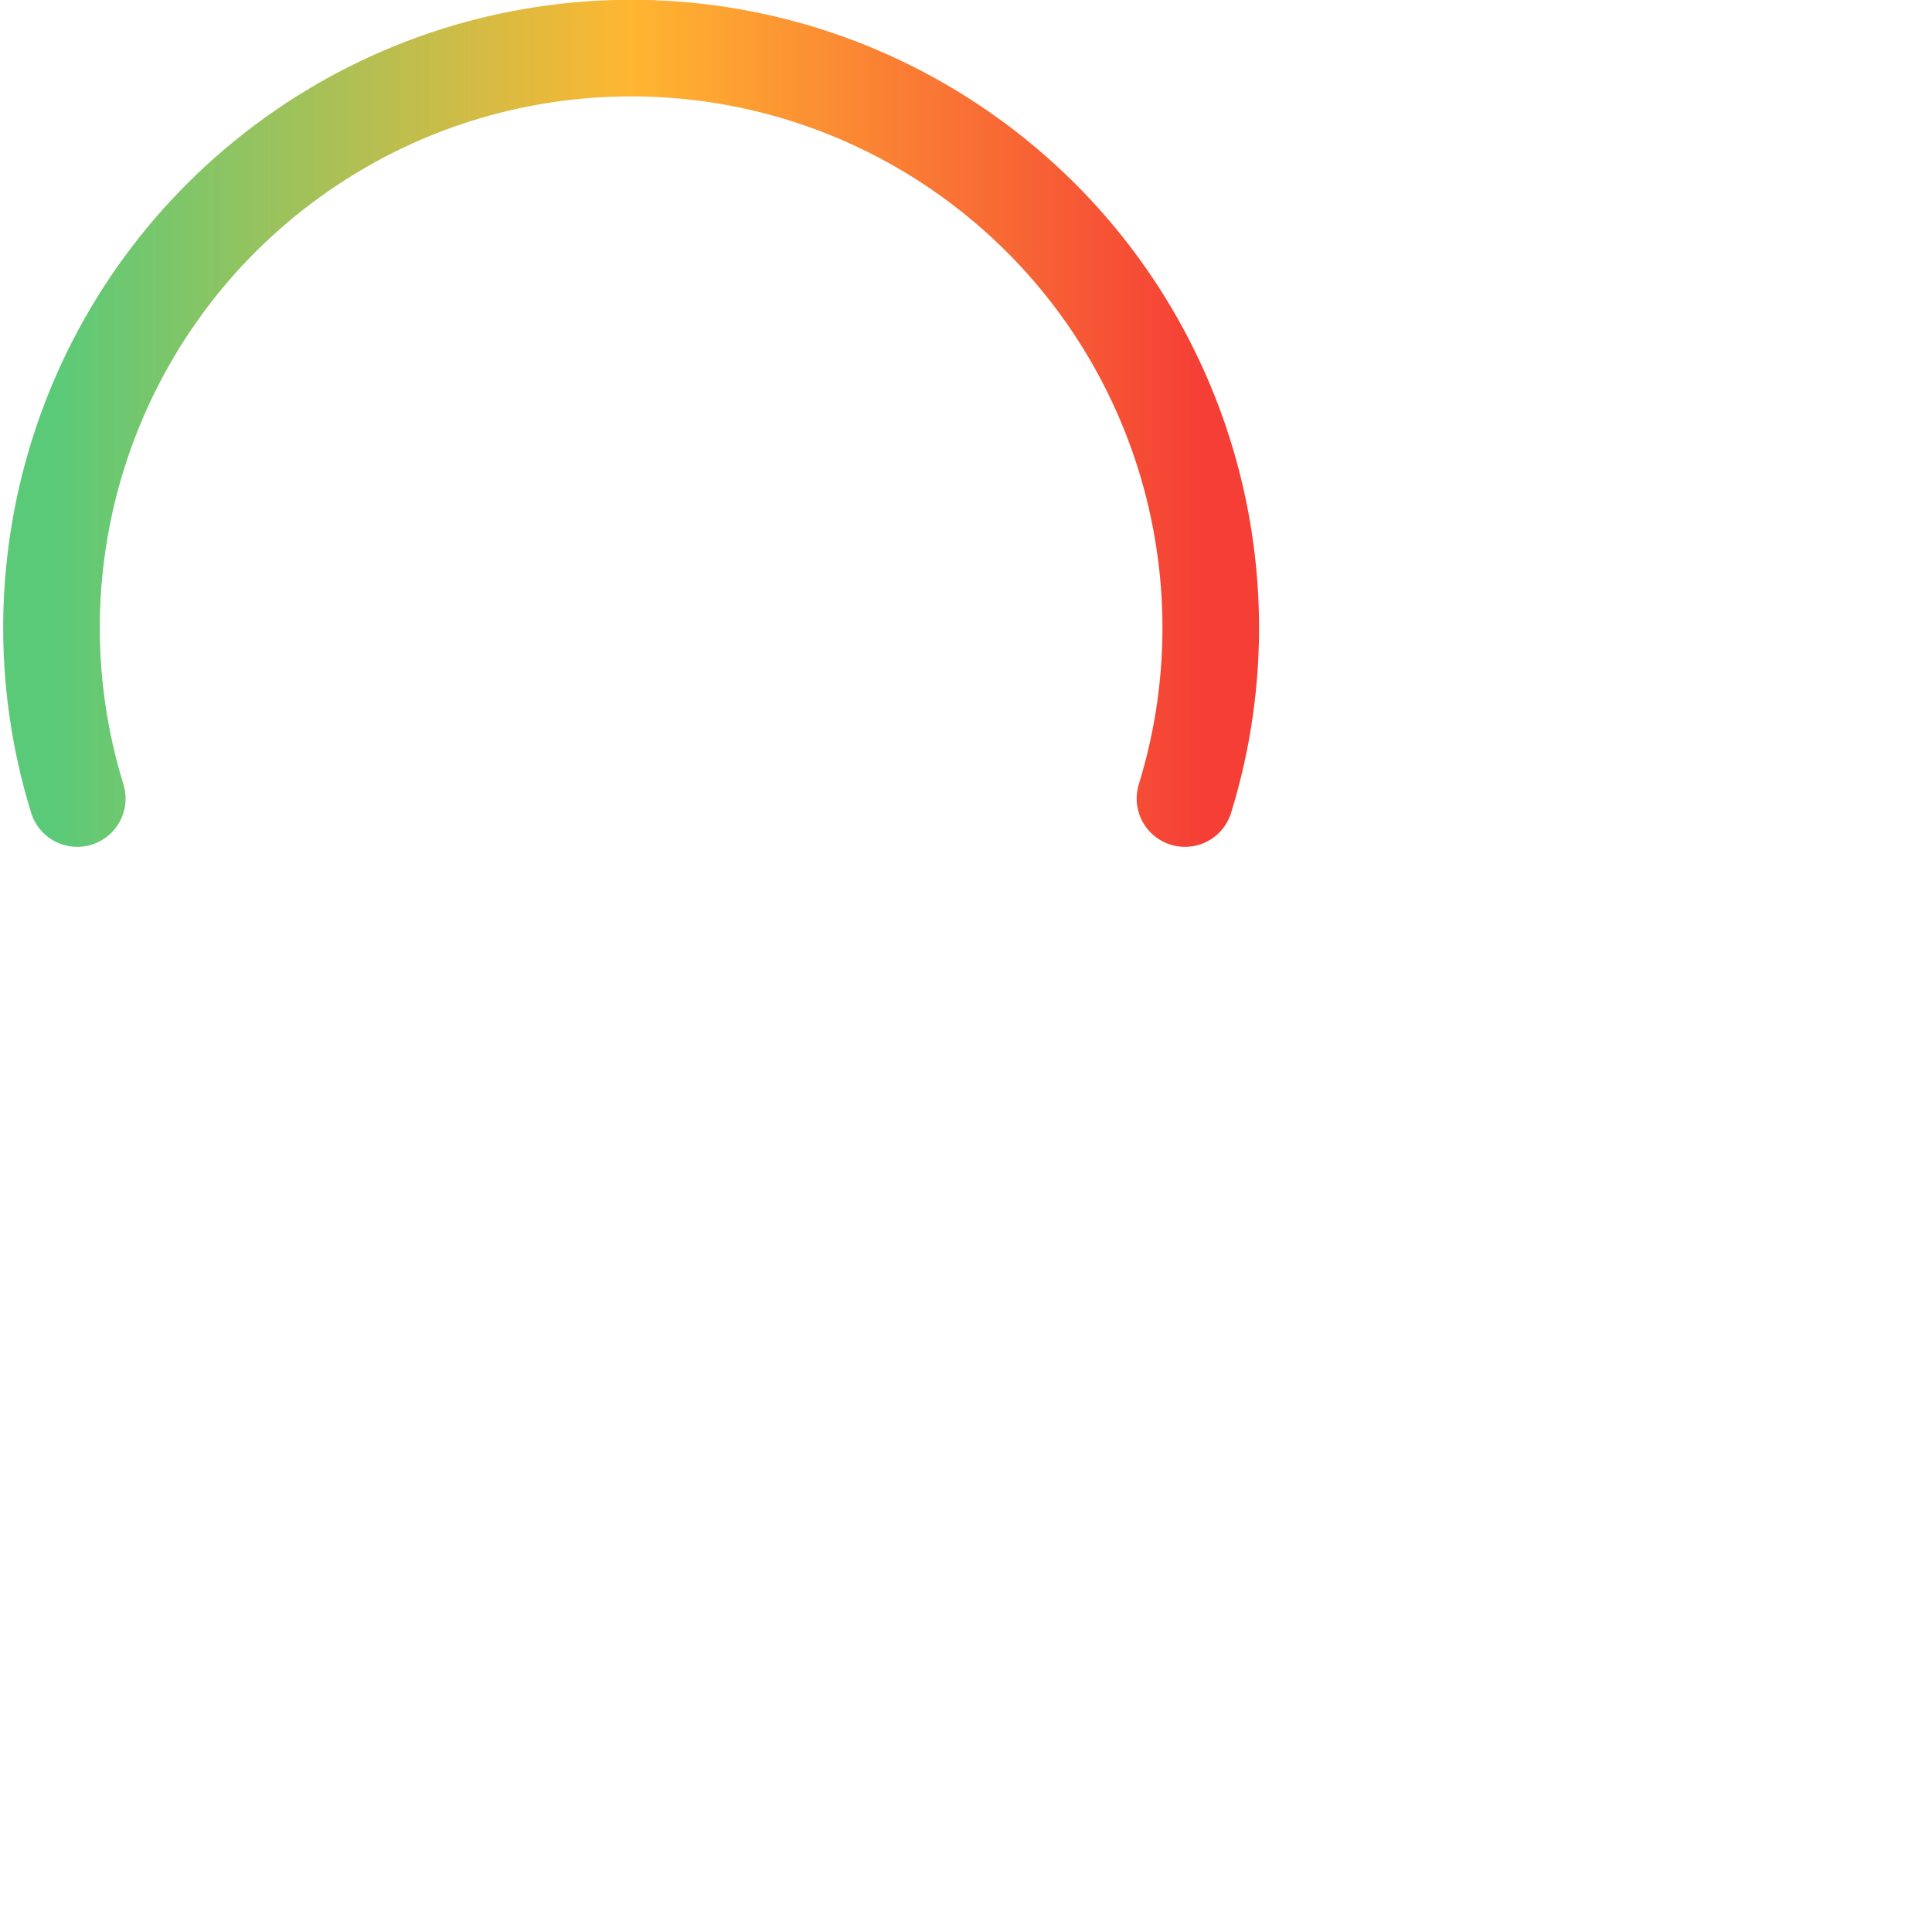
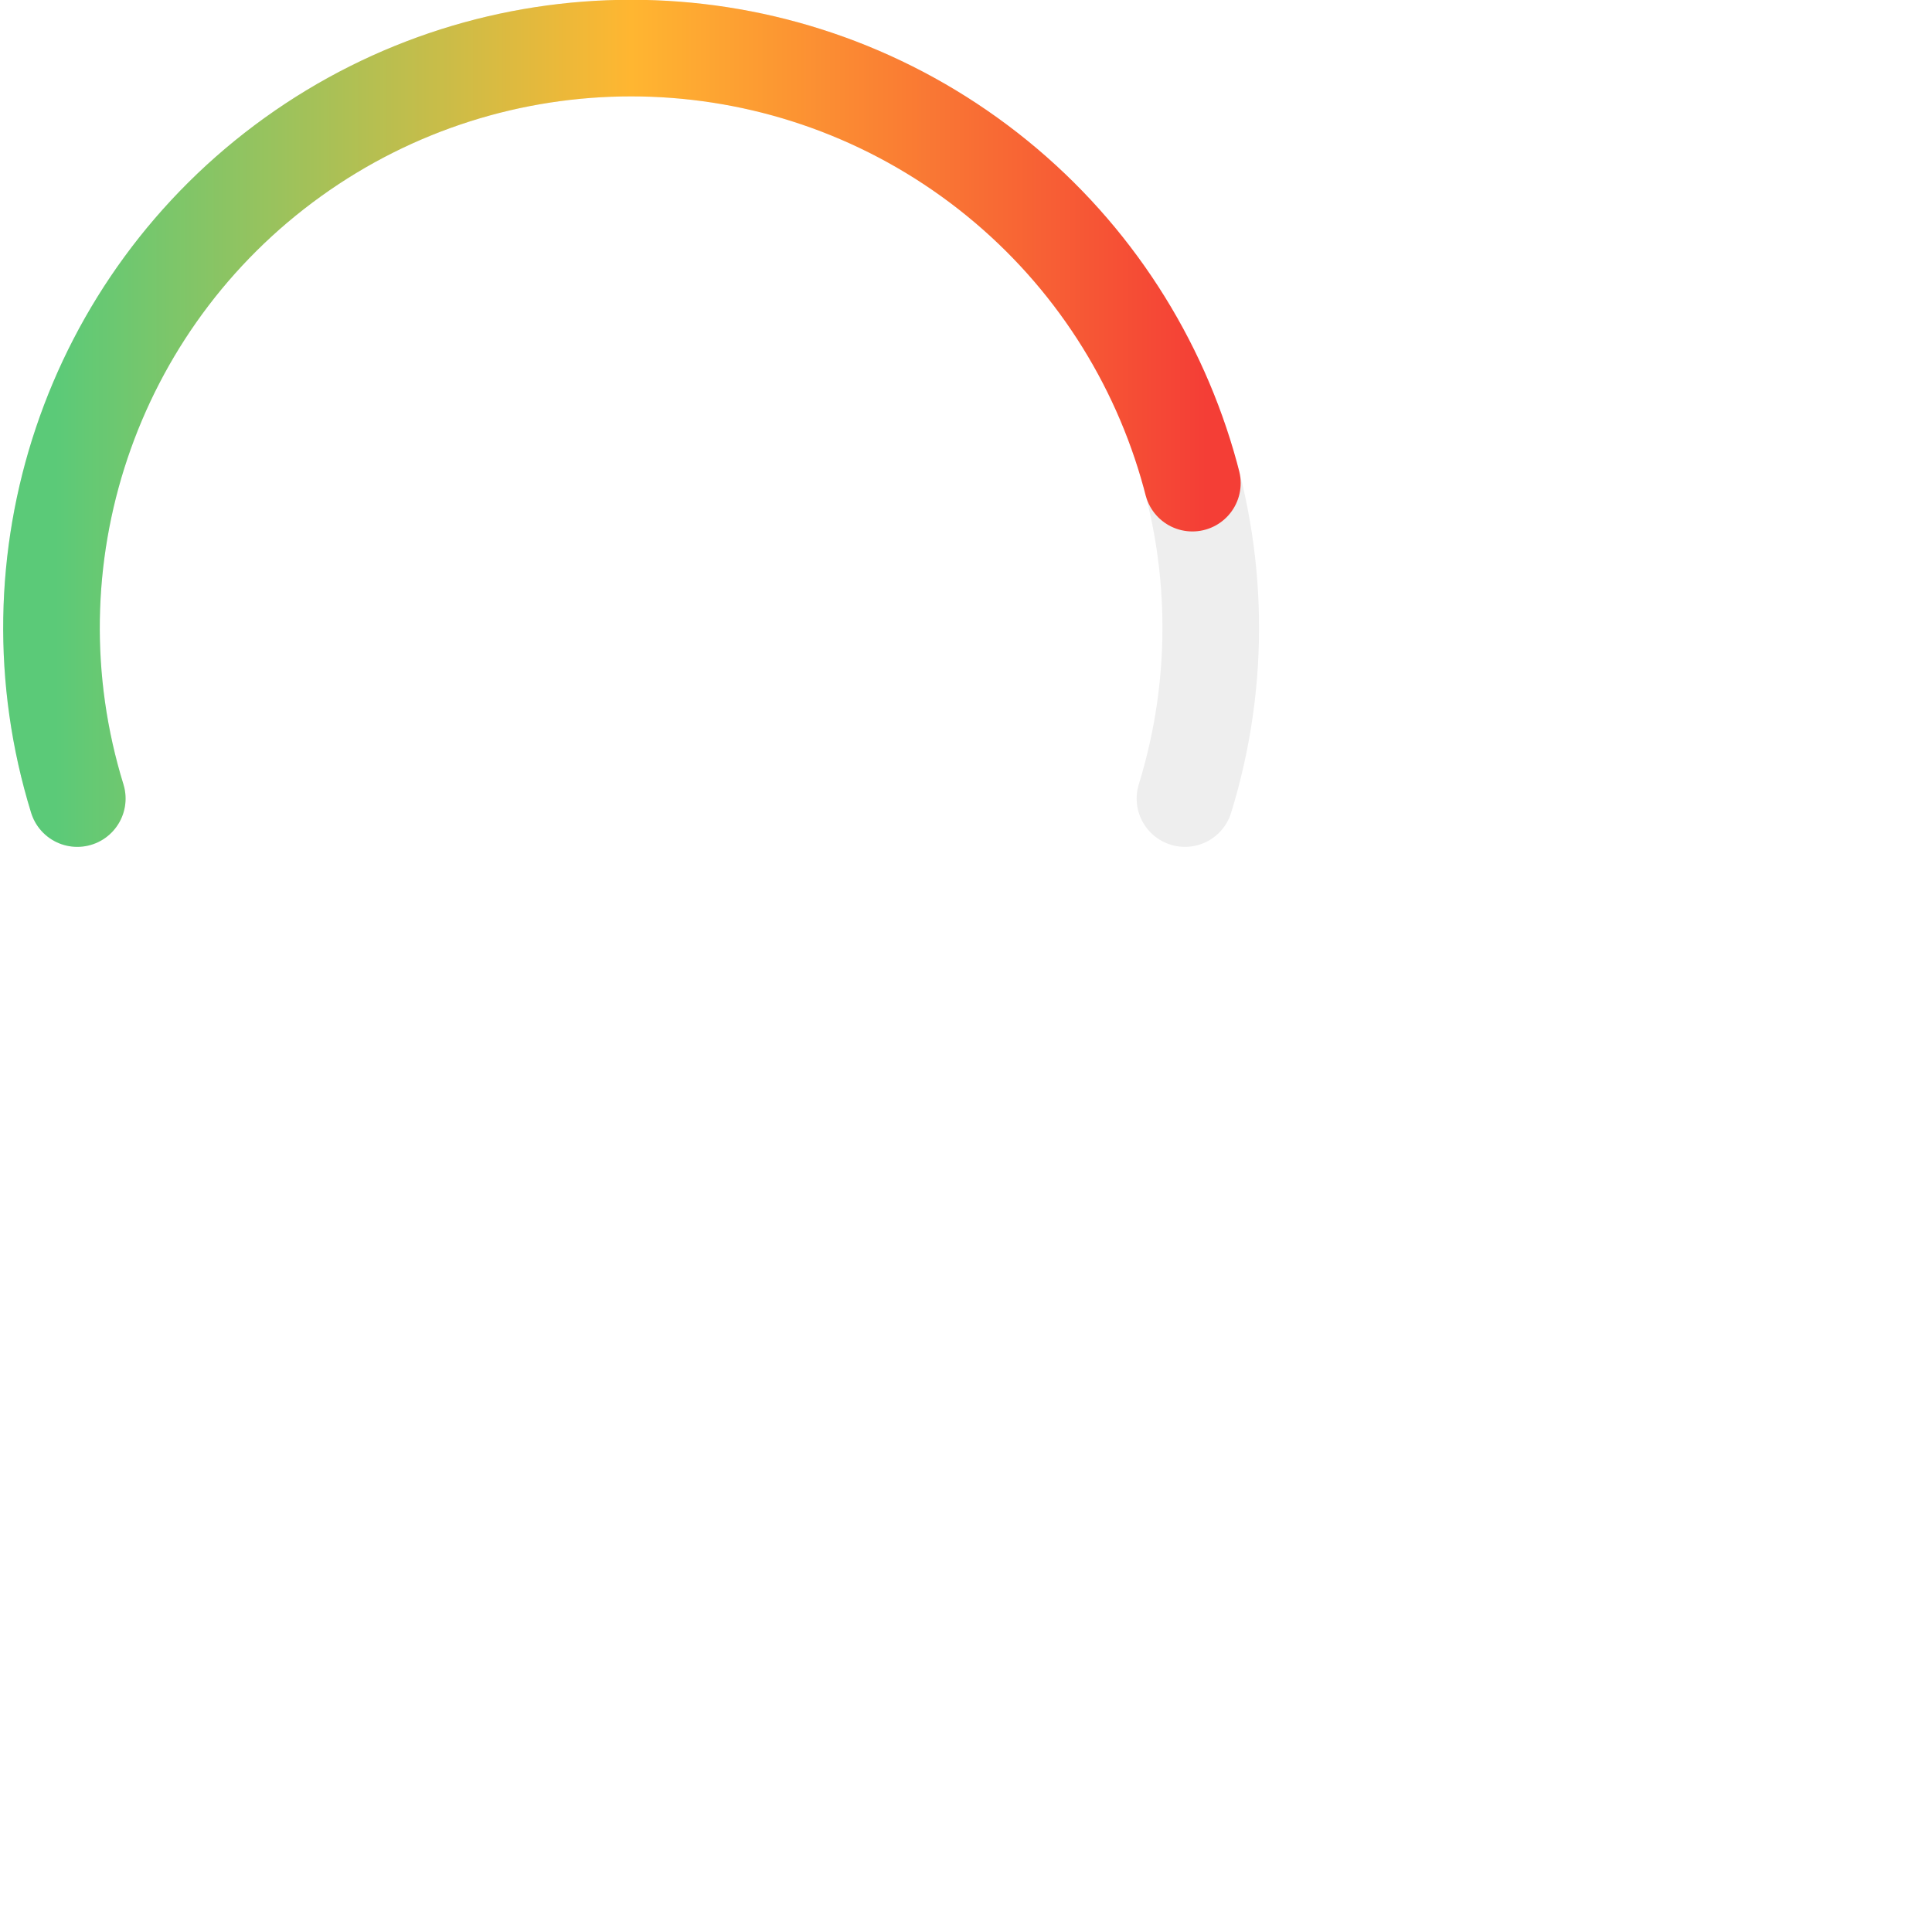
<svg xmlns="http://www.w3.org/2000/svg" width="300" height="300">
  <defs>
    <linearGradient id="lGrd1">
      <stop offset="0%" stop-color="#5bca78" />
      <stop offset="50%" stop-color="#ffb631" />
      <stop offset="100%" stop-color="#f43e36" />
    </linearGradient>
  </defs>
  <g stroke-width="15" stroke-linecap="round">
-     <path d="M 12 124 A 90 90 0 1 1 184 124" fill="none" stroke="url(#lGrd1)">
+     <path d="M 12 124 A 90 90 0 1 1 184 124" fill="none" stroke="#eeeeee">
    </path>
+     <path d="M 12 124 A 90 90 0 1 1 184 124" fill="none" stroke="url(#lGrd1)" stroke-dasharray="337" stroke-dashoffset="50" />
  </g>
</svg>
